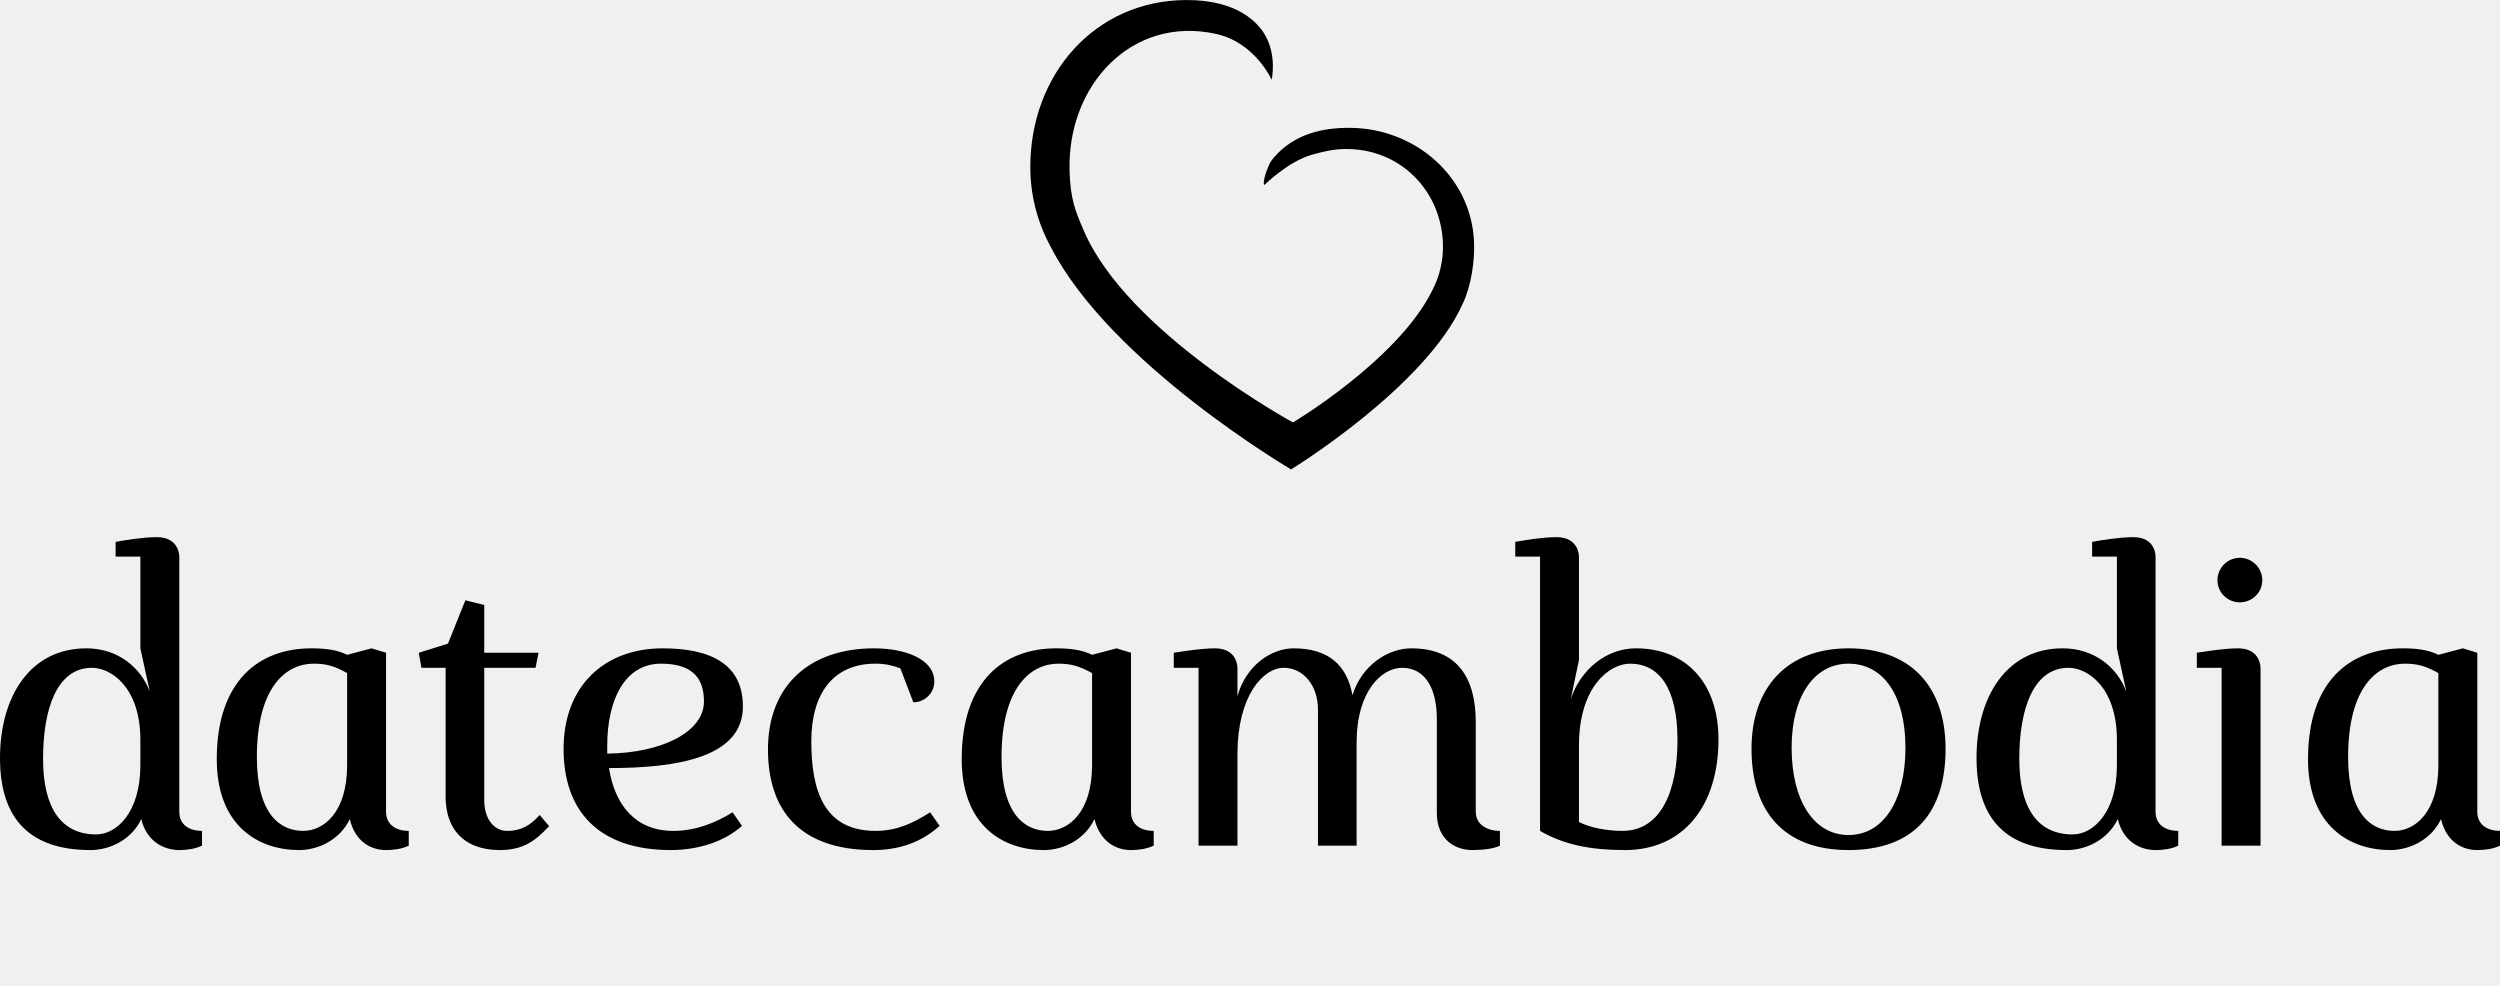
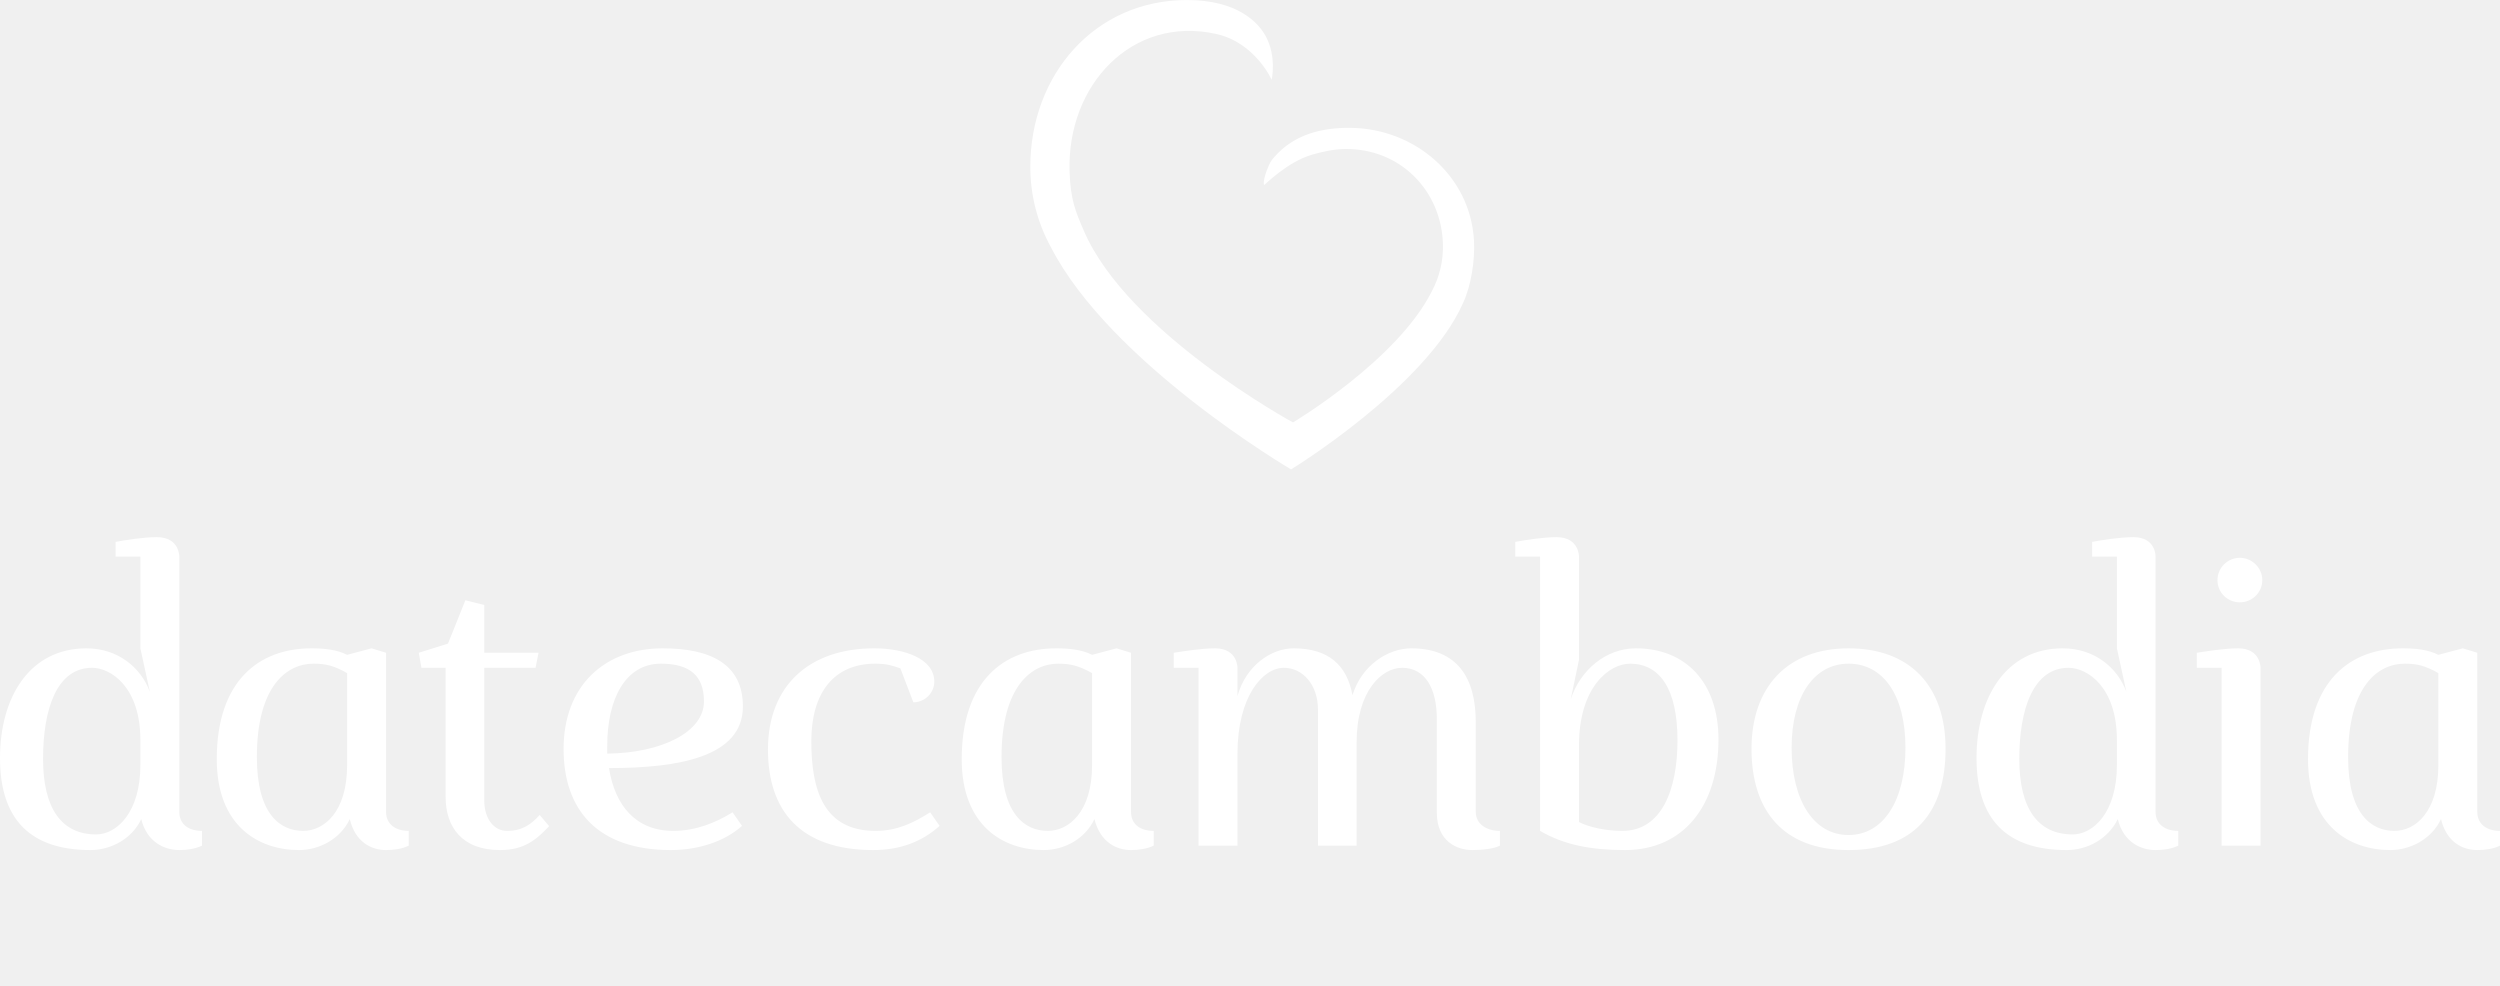
<svg xmlns="http://www.w3.org/2000/svg" data-v-423bf9ae="" viewBox="0 0 479.378 189" class="iconAboveSlogan">
-   <g data-v-423bf9ae="" id="1dec826e-c0c0-41d5-88e4-ad867ca306c8" fill="black" transform="matrix(5.655043,0,0,5.655043,-2.770966,102.7738)">
+   <g data-v-423bf9ae="" id="1dec826e-c0c0-41d5-88e4-ad867ca306c8" fill="#FFFFFF" transform="matrix(5.655043,0,0,5.655043,-2.770966,102.7738)">
    <path d="M6.57 0.70C6.57 0.70 6.58 0.04 5.81 0.04C5.35 0.04 4.73 0.14 4.41 0.20L4.41 0.70L5.25 0.70L5.25 3.81L5.57 5.28C5.26 4.45 4.48 3.81 3.42 3.81C1.50 3.81 0.49 5.46 0.49 7.53C0.49 9.62 1.53 10.65 3.56 10.65C4.24 10.65 4.96 10.28 5.28 9.60C5.47 10.39 6.08 10.65 6.57 10.65C6.83 10.65 7.11 10.61 7.34 10.50L7.34 10.00C6.90 10.00 6.57 9.79 6.57 9.35ZM3.75 10.12C2.58 10.12 1.95 9.24 1.95 7.56C1.95 5.88 2.41 4.47 3.61 4.47C4.24 4.47 5.25 5.11 5.25 6.92L5.25 7.77C5.25 9.37 4.45 10.12 3.75 10.12ZM10.63 10.65C11.31 10.65 12.03 10.28 12.35 9.60C12.54 10.39 13.09 10.65 13.58 10.65C13.85 10.65 14.13 10.61 14.35 10.50L14.35 10.00C13.92 10.00 13.58 9.79 13.58 9.35L13.58 3.96L13.09 3.81L12.26 4.03C11.91 3.85 11.47 3.81 11.05 3.81C9.28 3.81 7.84 4.90 7.84 7.57C7.84 9.83 9.25 10.65 10.63 10.65ZM12.26 7.77C12.26 9.37 11.47 10.00 10.77 10.00C10.00 10.00 9.20 9.45 9.20 7.50C9.20 5.08 10.22 4.33 11.12 4.33C11.54 4.33 11.82 4.40 12.26 4.65ZM16.91 2.34L16.27 2.18L15.68 3.65L14.69 3.96L14.78 4.47L15.60 4.47L15.60 8.85C15.60 9.87 16.16 10.65 17.44 10.65C18.24 10.65 18.65 10.33 19.11 9.84L18.79 9.46C18.49 9.79 18.19 10.00 17.68 10.00C17.26 10.00 16.91 9.62 16.91 8.96L16.91 4.47L18.65 4.47L18.75 3.96L16.91 3.96ZM25.68 5.78C25.68 4.34 24.58 3.81 22.96 3.81C21 3.81 19.60 5.07 19.60 7.22C19.60 9.30 20.76 10.65 23.24 10.65C24.15 10.65 25.05 10.37 25.65 9.83L25.33 9.37C24.75 9.73 24.07 10.00 23.32 10.00C22.05 10.00 21.34 9.14 21.14 7.87C23.51 7.87 25.68 7.49 25.68 5.78ZM21.08 7.11C21.08 5.52 21.70 4.33 22.90 4.33C23.87 4.33 24.36 4.73 24.36 5.61C24.36 6.65 22.92 7.36 21.08 7.38ZM31.46 5.64C31.85 5.64 32.17 5.32 32.17 4.94C32.17 4.16 31.16 3.81 30.13 3.81C27.94 3.81 26.53 5.07 26.53 7.24C26.53 9.31 27.62 10.65 30.10 10.65C31.01 10.65 31.75 10.37 32.35 9.83L32.03 9.37C31.46 9.73 30.91 10.00 30.18 10.00C28.43 10.00 28 8.64 28 6.96C28 5.31 28.77 4.33 30.17 4.33C30.56 4.33 30.77 4.40 31.02 4.49ZM35.88 10.65C36.57 10.65 37.28 10.28 37.60 9.60C37.80 10.39 38.35 10.65 38.84 10.65C39.10 10.65 39.38 10.61 39.61 10.50L39.61 10.00C39.17 10.00 38.84 9.79 38.84 9.35L38.84 3.96L38.35 3.81L37.52 4.03C37.17 3.85 36.72 3.81 36.30 3.81C34.54 3.81 33.10 4.90 33.10 7.57C33.10 9.83 34.51 10.65 35.88 10.65ZM37.52 7.77C37.52 9.37 36.72 10.00 36.02 10.00C35.25 10.00 34.45 9.45 34.45 7.50C34.45 5.08 35.48 4.33 36.37 4.33C36.79 4.33 37.07 4.40 37.52 4.65ZM44.35 3.81C43.61 3.81 42.74 4.38 42.45 5.43L42.45 4.47C42.45 4.47 42.46 3.81 41.69 3.81C41.23 3.81 40.61 3.91 40.29 3.96L40.29 4.47L41.13 4.47L41.13 10.50L42.45 10.50L42.45 7.39C42.45 5.42 43.32 4.47 44.02 4.47C44.67 4.47 45.18 5.05 45.18 5.89L45.18 10.50L46.49 10.50L46.49 7C46.49 5.25 47.35 4.47 48.03 4.47C48.82 4.47 49.21 5.18 49.21 6.20L49.21 9.38C49.21 10.36 49.90 10.65 50.41 10.65C50.79 10.65 51.16 10.60 51.35 10.50L51.35 10.00C50.92 10.00 50.53 9.79 50.53 9.35L50.53 6.31C50.53 4.83 49.92 3.81 48.34 3.81C47.56 3.81 46.66 4.38 46.35 5.40C46.16 4.37 45.53 3.81 44.35 3.81ZM54.03 7.10C54.03 5.12 55.06 4.33 55.76 4.33C56.76 4.33 57.37 5.17 57.37 6.93C57.37 8.61 56.83 10.00 55.50 10.00C54.95 10.00 54.38 9.88 54.03 9.70ZM52.71 10.00C53.52 10.47 54.42 10.65 55.59 10.65C57.58 10.65 58.76 9.14 58.76 6.90C58.76 4.96 57.64 3.81 55.96 3.81C54.94 3.81 54.07 4.55 53.75 5.54L54.03 4.20L54.03 0.70C54.03 0.70 54.04 0.04 53.27 0.04C52.81 0.04 52.19 0.14 51.87 0.20L51.87 0.70L52.71 0.70ZM63.17 3.81C61.10 3.81 59.88 5.12 59.88 7.22C59.88 9.32 60.96 10.65 63.17 10.65C65.39 10.65 66.46 9.38 66.46 7.22C66.46 5.07 65.24 3.81 63.17 3.81ZM63.17 4.33C64.34 4.33 65.10 5.39 65.10 7.18C65.10 8.96 64.36 10.14 63.17 10.14C61.98 10.14 61.24 8.95 61.24 7.18C61.24 5.42 62.01 4.33 63.17 4.33ZM73.58 0.70C73.58 0.70 73.60 0.04 72.83 0.04C72.37 0.04 71.75 0.14 71.43 0.20L71.43 0.70L72.27 0.70L72.27 3.81L72.59 5.28C72.28 4.45 71.50 3.81 70.43 3.81C68.52 3.81 67.51 5.46 67.51 7.53C67.51 9.62 68.54 10.65 70.57 10.65C71.26 10.65 71.97 10.28 72.30 9.60C72.49 10.39 73.09 10.65 73.58 10.65C73.85 10.65 74.13 10.61 74.35 10.50L74.35 10.00C73.92 10.00 73.58 9.79 73.58 9.35ZM70.77 10.12C69.59 10.12 68.96 9.24 68.96 7.56C68.96 5.88 69.43 4.47 70.63 4.47C71.26 4.47 72.27 5.11 72.27 6.92L72.27 7.77C72.27 9.37 71.47 10.12 70.77 10.12ZM76.44 0.74C76.02 0.74 75.68 1.08 75.68 1.50C75.68 1.92 76.02 2.25 76.44 2.25C76.85 2.25 77.20 1.92 77.20 1.50C77.20 1.08 76.85 0.74 76.44 0.74ZM77.14 4.47C77.14 4.47 77.15 3.81 76.38 3.81C75.92 3.81 75.31 3.91 74.98 3.96L74.98 4.47L75.82 4.47L75.82 10.50L77.14 10.50ZM81.54 10.65C82.22 10.65 82.94 10.28 83.26 9.60C83.45 10.39 84 10.65 84.49 10.65C84.76 10.65 85.04 10.61 85.26 10.50L85.26 10.00C84.83 10.00 84.49 9.79 84.49 9.35L84.49 3.96L84 3.81L83.17 4.03C82.82 3.85 82.38 3.81 81.96 3.81C80.19 3.81 78.75 4.90 78.75 7.57C78.75 9.83 80.16 10.65 81.54 10.65ZM83.17 7.77C83.17 9.37 82.38 10.00 81.68 10.00C80.91 10.00 80.11 9.45 80.11 7.50C80.11 5.08 81.13 4.33 82.03 4.33C82.45 4.33 82.73 4.40 83.17 4.65Z" />
  </g>
-   <g data-v-423bf9ae="" id="58ef832f-81d2-4c38-a23a-07ddf8e37a09" transform="matrix(1.001647,0,0,1.001647,194.4407,-0.000009882584)" stroke="none" fill="black">
+   <g data-v-423bf9ae="" id="58ef832f-81d2-4c38-a23a-07ddf8e37a09" transform="matrix(1.001647,0,0,1.001647,194.4407,-0.000009882584)" stroke="none" fill="#FFFFFF">
    <switch>
      <g>
        <path d="M88.049 45.984c-.709-12.29-11.282-21.363-23.593-21.51-5.518-.066-10.808 1.248-14.571 5.524-.438.477-.803.991-1.056 1.556-1.339 3.013-.967 3.877-.967 3.877a.17.17 0 00.019-.019c.015.124 4.375-4.442 9.23-5.817 2.003-.567 4.052-1.028 6.095-1.067 10.693-.208 18.653 7.974 18.905 18.285a18.056 18.056 0 01-2.151 8.992c-6.623 13.181-26.531 25.048-26.531 25.048l-.027-.033-.031.032s-31.627-17.198-39.999-36.66c-1.573-3.661-2.578-5.919-2.741-11.446-.481-16.536 12-29.824 28.081-26.245C46.188 8.166 49.32 15.28 49.32 15.28s1.003-4.414-1.134-8.348C46.726 4.244 42.708.006 33.096.006c-17.639 0-29.978 14.3-29.978 31.939a31.798 31.798 0 003.904 15.306c11.437 22.326 46.013 42.607 46.013 42.607s25.834-15.804 32.908-31.816c1.55-3.265 2.328-8.194 2.106-12.058z" />
      </g>
    </switch>
  </g>
-   <g data-v-423bf9ae="" id="c8aa4edc-705c-4e30-9446-0887688c400d" fill="black" transform="matrix(1.180075,0,0,1.180075,59.94874,197.8821)">
+   <g data-v-423bf9ae="" id="c8aa4edc-705c-4e30-9446-0887688c400d" fill="#FFFFFF" transform="matrix(1.180075,0,0,1.180075,59.94874,197.8821)">
    <path d="M7.28 9.34L7.28 9.34Q7.73 9.34 7.99 9.59Q8.25 9.84 8.25 10.29L8.25 10.29Q8.25 10.40 8.23 10.52Q8.22 10.64 8.18 10.72L8.18 10.72Q7.99 10.70 7.77 10.68Q7.55 10.65 7.24 10.65L7.24 10.65Q6.61 10.65 5.98 10.77Q5.35 10.88 4.77 10.95L4.77 10.95Q4.14 12.43 3.74 13.73Q3.33 15.04 3.11 16.31L3.11 16.31Q2.63 16.20 2.27 15.90Q1.90 15.61 1.58 15.08L1.58 15.08Q1.68 14.85 1.82 14.54Q1.96 14.22 2.16 13.74Q2.35 13.26 2.63 12.56Q2.90 11.87 3.28 10.91L3.28 10.91Q2.69 10.71 2.51 10.22L2.51 10.22Q2.58 10.15 2.90 10.06Q3.22 9.97 3.68 9.86L3.68 9.86Q3.89 9.31 4.05 8.88Q4.20 8.46 4.33 8.07Q4.45 7.69 4.56 7.32Q4.66 6.94 4.75 6.52L4.75 6.52L4.68 6.52Q4.14 6.52 3.81 6.27Q3.49 6.02 3.49 5.61L3.49 5.61Q3.49 5.50 3.52 5.35Q3.56 5.19 3.61 5.08L3.61 5.08Q3.88 5.12 4.14 5.14Q4.40 5.15 4.82 5.15L4.82 5.15Q5.70 5.15 6.47 5.10Q7.24 5.05 7.86 5.00Q8.48 4.94 8.93 4.89Q9.38 4.84 9.62 4.84L9.62 4.84Q9.94 4.84 10.19 5.18Q10.44 5.52 10.58 6.13L10.58 6.13Q10.14 6.09 9.86 6.08Q9.59 6.06 9.38 6.06L9.38 6.06Q8.67 6.06 8.07 6.13Q7.48 6.19 6.94 6.27L6.94 6.27Q6.86 6.40 6.75 6.59Q6.65 6.79 6.48 7.15Q6.31 7.50 6.05 8.08Q5.80 8.65 5.40 9.53L5.40 9.53Q5.95 9.45 6.45 9.39Q6.94 9.34 7.28 9.34ZM16.55 14.38L16.55 14.38Q16.55 13.87 16.71 13.07Q16.87 12.26 17.13 11.33Q17.39 10.40 17.72 9.43Q18.06 8.46 18.41 7.60Q18.76 6.75 19.10 6.10Q19.43 5.46 19.70 5.18L19.70 5.18Q19.84 5.19 20.07 5.29Q20.30 5.38 20.54 5.50Q20.78 5.63 20.97 5.78Q21.17 5.92 21.22 6.05L21.22 6.05Q20.82 6.41 20.42 7.15Q20.02 7.88 19.65 8.82Q19.28 9.76 18.96 10.80Q18.63 11.84 18.40 12.82Q18.16 13.80 18.02 14.64Q17.89 15.48 17.89 16.00L17.89 16.00Q17.89 16.24 17.93 16.30L17.93 16.30Q17.63 16.28 17.49 16.19Q17.35 16.10 17.27 16.00Q17.19 15.89 17.13 15.79Q17.07 15.68 16.94 15.62L16.94 15.62Q16.84 15.58 16.77 15.43Q16.70 15.27 16.65 15.09Q16.60 14.90 16.58 14.70Q16.55 14.50 16.55 14.38ZM28.78 16.24L28.78 16.24Q27.99 16.00 27.71 15.79Q27.43 15.57 27.43 15.19L27.43 15.19Q27.43 14.77 27.62 14.01Q27.82 13.24 28.13 12.31Q28.45 11.37 28.85 10.35Q29.26 9.32 29.68 8.39Q30.10 7.45 30.50 6.67Q30.90 5.89 31.21 5.46L31.21 5.46L31.11 4.87Q31.30 4.87 31.65 4.97Q32.00 5.07 32.36 5.21Q32.72 5.35 32.99 5.49Q33.26 5.64 33.29 5.74L33.29 5.74Q33.22 6.08 33.18 6.76Q33.14 7.43 33.14 8.20L33.14 8.20Q33.14 9.73 33.26 11.19Q33.38 12.66 33.81 14.17L33.81 14.17Q34.03 13.05 34.29 11.94Q34.55 10.82 34.83 9.81Q35.11 8.79 35.39 7.92Q35.67 7.06 35.93 6.40Q36.19 5.75 36.41 5.38Q36.64 5.01 36.82 4.98L36.82 4.98Q36.97 5.01 37.16 5.10Q37.34 5.19 37.51 5.32Q37.67 5.45 37.81 5.60Q37.95 5.75 38.04 5.91L38.04 5.91Q37.59 6.09 37.15 6.76Q36.71 7.43 36.31 8.39Q35.91 9.35 35.57 10.47Q35.22 11.59 34.97 12.68Q34.71 13.76 34.56 14.69Q34.41 15.61 34.40 16.17L34.40 16.17Q34.40 16.20 34.41 16.21L34.41 16.21Q34.37 16.23 34.32 16.23Q34.27 16.23 34.23 16.23L34.23 16.23Q33.59 16.23 33.09 16.07Q32.59 15.90 32.44 15.61L32.44 15.61Q32.14 14.43 31.95 13.34Q31.75 12.25 31.62 11.16Q31.49 10.07 31.41 8.95Q31.33 7.84 31.29 6.62L31.29 6.62Q31.02 7.04 30.73 7.72Q30.44 8.40 30.16 9.21Q29.88 10.02 29.62 10.92Q29.36 11.82 29.16 12.67Q28.97 13.52 28.85 14.29Q28.74 15.05 28.74 15.61L28.74 15.61Q28.74 15.90 28.75 16.03Q28.76 16.16 28.78 16.24ZM45.04 14.45L45.04 14.45Q45.25 13.99 45.54 13.26Q45.84 12.53 46.16 11.68Q46.48 10.84 46.82 9.95Q47.15 9.06 47.45 8.26Q47.74 7.46 47.96 6.83Q48.17 6.20 48.27 5.87L48.27 5.87Q47.39 6.23 46.76 6.97Q46.13 7.71 45.81 8.83L45.81 8.83Q45.49 8.72 45.22 8.43Q44.95 8.15 44.87 7.71L44.87 7.71Q45.01 7.07 45.40 6.54Q45.78 6.01 46.37 5.63Q46.96 5.25 47.73 5.05Q48.50 4.84 49.38 4.84L49.38 4.84Q50.50 4.84 51.44 5.17Q52.37 5.50 53.05 6.09Q53.72 6.68 54.10 7.50Q54.47 8.33 54.47 9.34L54.47 9.34Q54.47 10.71 53.97 11.96Q53.47 13.20 52.61 14.15Q51.74 15.11 50.61 15.67Q49.48 16.24 48.23 16.24L48.23 16.24Q47.08 16.24 46.26 15.79Q45.44 15.33 45.04 14.45ZM49.98 5.54L49.98 5.54Q49.28 5.54 48.65 5.74L48.65 5.74Q49.27 5.96 49.67 6.21Q50.08 6.45 50.23 6.59L50.23 6.59Q50.12 6.75 49.90 7.14Q49.69 7.53 49.40 8.09Q49.11 8.65 48.79 9.32Q48.47 9.98 48.16 10.68L48.16 10.68Q47.36 12.46 47.01 13.48Q46.65 14.50 46.65 14.90L46.65 14.90Q46.84 14.97 47.12 14.99Q47.40 15.02 47.73 15.02L47.73 15.02Q48.86 15.02 49.88 14.50Q50.89 13.97 51.65 13.09Q52.42 12.21 52.86 11.04Q53.30 9.87 53.30 8.58L53.30 8.58Q53.30 7.14 52.40 6.34Q51.51 5.54 49.98 5.54ZM77.53 14.38L77.53 14.38Q77.88 14.98 77.88 15.54L77.88 15.54Q77.88 15.67 77.86 15.77Q77.84 15.88 77.81 15.99L77.81 15.99Q77.57 15.96 77.31 15.95Q77.06 15.93 76.78 15.93L76.78 15.93Q76.44 15.93 76.10 15.95Q75.75 15.97 75.33 16.02Q74.91 16.06 74.40 16.13Q73.88 16.20 73.19 16.31L73.19 16.31Q72.87 16.20 72.55 15.87Q72.23 15.54 71.95 15.08L71.95 15.08Q72.09 14.77 72.30 14.31Q72.51 13.86 72.79 13.21Q73.07 12.56 73.41 11.68Q73.75 10.81 74.14 9.66L74.14 9.66Q74.40 8.90 74.58 8.33Q74.76 7.76 74.91 7.22Q75.05 6.68 75.19 6.09Q75.33 5.50 75.50 4.73L75.50 4.73Q76.06 4.84 76.47 5.14Q76.89 5.45 77.27 6.01L77.27 6.01Q77.15 6.19 76.97 6.59Q76.79 7 76.55 7.58Q76.30 8.16 76.01 8.90Q75.71 9.63 75.39 10.47L75.39 10.47Q75.08 11.30 74.79 12.03Q74.49 12.75 74.26 13.34Q74.03 13.93 73.89 14.35Q73.75 14.77 73.75 14.98L73.75 14.98Q73.98 14.97 74.16 14.95Q74.34 14.94 74.54 14.90Q74.73 14.87 74.96 14.82Q75.19 14.77 75.52 14.69L75.52 14.69Q75.80 14.62 76.03 14.57Q76.27 14.52 76.50 14.48Q76.73 14.45 76.98 14.43Q77.22 14.41 77.53 14.38ZM92.33 4.98L92.33 4.98Q92.60 5.10 92.88 5.27Q93.16 5.45 93.39 5.63Q93.63 5.81 93.79 5.98Q93.95 6.16 93.97 6.27L93.97 6.27Q93.73 6.22 93.49 6.20Q93.25 6.17 93.06 6.17L93.06 6.17Q92.43 6.17 91.81 6.48Q91.18 6.79 90.62 7.32Q90.06 7.85 89.59 8.57Q89.11 9.28 88.77 10.09Q88.42 10.91 88.23 11.77Q88.03 12.64 88.03 13.48L88.03 13.48Q88.03 14.57 88.40 15.11Q88.76 15.64 89.46 15.64L89.46 15.64Q89.80 15.64 90.19 15.51Q90.58 15.37 90.99 15.13Q91.39 14.90 91.78 14.56Q92.18 14.22 92.51 13.82L92.51 13.82Q93.00 13.23 93.39 12.48Q93.79 11.73 94.06 10.89Q94.33 10.05 94.48 9.16Q94.63 8.27 94.63 7.42L94.63 7.42Q94.63 7.08 94.61 6.85Q94.60 6.62 94.58 6.46Q94.56 6.30 94.54 6.20Q94.53 6.10 94.51 6.03L94.51 6.03Q94.68 6.12 94.89 6.24Q95.09 6.36 95.26 6.59Q95.44 6.82 95.56 7.20Q95.68 7.57 95.68 8.18L95.68 8.18Q95.68 9.16 95.45 10.10Q95.21 11.05 94.80 11.90Q94.39 12.75 93.83 13.50Q93.27 14.24 92.62 14.80L92.62 14.80Q91.78 15.54 90.83 15.95Q89.88 16.35 89.00 16.35L89.00 16.35Q87.71 16.35 87.03 15.53Q86.35 14.71 86.35 13.12L86.35 13.12Q86.35 12.26 86.54 11.31Q86.73 10.36 87.07 9.44Q87.42 8.51 87.89 7.68Q88.37 6.85 88.94 6.21Q89.50 5.57 90.15 5.19Q90.80 4.82 91.49 4.82L91.49 4.82Q91.71 4.82 91.91 4.85Q92.11 4.89 92.33 4.98ZM107.24 16.07L107.24 16.07Q106.92 16.24 106.55 16.24L106.55 16.24Q106.11 16.18 105.69 16.02Q105.28 15.85 105.08 15.61L105.08 15.61Q104.97 14.92 104.90 14.35Q104.83 13.78 104.79 13.27Q104.75 12.75 104.73 12.29Q104.72 11.82 104.72 11.34L104.72 11.34Q104.72 10.71 104.73 10.01Q104.75 9.31 104.77 8.52Q104.79 7.73 104.80 6.82Q104.82 5.92 104.82 4.86L104.82 4.86Q105.00 4.86 105.36 4.96Q105.73 5.07 106.09 5.21Q106.44 5.35 106.72 5.49Q107.00 5.64 107.03 5.74L107.03 5.74Q106.89 6.13 106.79 6.76Q106.68 7.39 106.62 8.16Q106.55 8.93 106.53 9.79Q106.50 10.64 106.50 11.48L106.50 11.48Q106.50 12.11 106.51 12.61Q106.53 13.10 106.55 13.50Q106.57 13.90 106.61 14.25Q106.65 14.59 106.71 14.92L106.71 14.92Q107.10 13.73 107.57 12.54Q108.04 11.35 108.54 10.25Q109.03 9.16 109.52 8.20Q110.01 7.25 110.45 6.54Q110.89 5.84 111.24 5.43Q111.59 5.01 111.82 4.98L111.82 4.98Q111.97 5.01 112.15 5.10Q112.32 5.19 112.48 5.32Q112.63 5.45 112.76 5.60Q112.88 5.75 112.95 5.91L112.95 5.91Q112.43 6.09 111.84 6.76Q111.24 7.43 110.64 8.38Q110.04 9.32 109.47 10.44Q108.91 11.55 108.45 12.61Q108.00 13.68 107.67 14.60Q107.35 15.53 107.24 16.07ZM124.21 9.21L124.21 9.21Q124.67 9.21 124.93 9.46Q125.19 9.72 125.19 10.16L125.19 10.16Q125.19 10.28 125.17 10.39Q125.15 10.51 125.12 10.60L125.12 10.60Q124.94 10.57 124.71 10.55Q124.49 10.53 124.18 10.53L124.18 10.53Q123.58 10.53 122.96 10.63Q122.35 10.74 121.79 10.81L121.79 10.81Q121.46 11.55 121.20 12.24Q120.93 12.94 120.74 13.51Q120.55 14.08 120.45 14.50Q120.34 14.92 120.33 15.13L120.33 15.13Q121.46 14.90 122.62 14.73Q123.77 14.56 125.05 14.48L125.05 14.48Q125.20 14.71 125.31 14.99Q125.41 15.27 125.41 15.60L125.41 15.60Q125.41 15.68 125.41 15.78Q125.41 15.88 125.38 15.97L125.38 15.97Q124.99 15.96 124.56 15.95Q124.12 15.95 123.42 15.95L123.42 15.95Q122.96 15.95 122.55 15.97Q122.14 15.99 121.72 16.03Q121.30 16.07 120.83 16.14Q120.36 16.21 119.77 16.31L119.77 16.31Q119.13 16.06 118.52 15.08L118.52 15.08Q118.76 14.57 119.19 13.54Q119.62 12.52 120.27 10.79L120.27 10.79Q119.64 10.60 119.45 10.09L119.45 10.09Q119.52 10.02 119.85 9.92Q120.19 9.81 120.68 9.70L120.68 9.70Q120.89 9.16 121.04 8.75Q121.18 8.34 121.30 7.99Q121.41 7.63 121.50 7.29Q121.59 6.94 121.67 6.54L121.67 6.54Q121.18 6.51 120.90 6.27Q120.62 6.02 120.62 5.63L120.62 5.63Q120.62 5.52 120.66 5.36Q120.69 5.21 120.74 5.10L120.74 5.10Q121.02 5.14 121.28 5.15Q121.53 5.17 121.95 5.17L121.95 5.17Q122.84 5.17 123.61 5.12Q124.38 5.07 125.00 5.01Q125.62 4.96 126.07 4.91Q126.52 4.86 126.76 4.86L126.76 4.86Q127.08 4.86 127.33 5.19Q127.58 5.53 127.71 6.15L127.71 6.15Q127.27 6.10 127.00 6.09Q126.73 6.08 126.52 6.08L126.52 6.08Q125.75 6.08 125.11 6.15Q124.47 6.23 123.89 6.31L123.89 6.31Q123.80 6.44 123.70 6.64Q123.59 6.83 123.42 7.18Q123.26 7.53 123.01 8.06Q122.77 8.60 122.42 9.39L122.42 9.39Q122.95 9.31 123.42 9.26Q123.89 9.21 124.21 9.21ZM144.70 14.38L144.70 14.38Q144.70 13.87 144.87 13.07Q145.03 12.26 145.28 11.33Q145.54 10.40 145.88 9.43Q146.22 8.46 146.57 7.60Q146.92 6.75 147.25 6.10Q147.59 5.46 147.85 5.18L147.85 5.18Q147.99 5.19 148.22 5.29Q148.46 5.38 148.69 5.50Q148.93 5.63 149.13 5.78Q149.32 5.92 149.38 6.05L149.38 6.05Q148.97 6.41 148.58 7.15Q148.18 7.88 147.81 8.82Q147.43 9.76 147.11 10.80Q146.79 11.84 146.55 12.82Q146.31 13.80 146.18 14.64Q146.05 15.48 146.05 16.00L146.05 16.00Q146.05 16.24 146.09 16.30L146.09 16.30Q145.78 16.28 145.64 16.19Q145.50 16.10 145.43 16.00Q145.35 15.89 145.28 15.79Q145.22 15.68 145.10 15.62L145.10 15.62Q145.00 15.58 144.93 15.43Q144.86 15.27 144.81 15.09Q144.76 14.90 144.73 14.70Q144.70 14.50 144.70 14.38ZM156.94 16.24L156.94 16.24Q156.14 16.00 155.86 15.79Q155.58 15.57 155.58 15.19L155.58 15.19Q155.58 14.77 155.78 14.01Q155.97 13.24 156.29 12.31Q156.60 11.37 157.01 10.35Q157.42 9.32 157.84 8.39Q158.26 7.45 158.66 6.67Q159.05 5.89 159.36 5.46L159.36 5.46L159.26 4.87Q159.46 4.87 159.81 4.97Q160.16 5.07 160.52 5.21Q160.87 5.35 161.15 5.49Q161.42 5.64 161.45 5.74L161.45 5.74Q161.38 6.08 161.34 6.76Q161.29 7.43 161.29 8.20L161.29 8.20Q161.29 9.73 161.41 11.19Q161.53 12.66 161.97 14.17L161.97 14.17Q162.19 13.05 162.45 11.94Q162.71 10.82 162.99 9.81Q163.27 8.79 163.55 7.92Q163.83 7.06 164.09 6.40Q164.35 5.75 164.57 5.38Q164.79 5.01 164.98 4.98L164.98 4.98Q165.13 5.01 165.31 5.10Q165.49 5.19 165.66 5.32Q165.83 5.45 165.97 5.60Q166.11 5.75 166.19 5.91L166.19 5.91Q165.75 6.09 165.31 6.76Q164.86 7.43 164.47 8.39Q164.07 9.35 163.72 10.47Q163.38 11.59 163.12 12.68Q162.86 13.76 162.72 14.69Q162.57 15.61 162.55 16.17L162.55 16.17Q162.55 16.20 162.57 16.21L162.57 16.21Q162.53 16.23 162.48 16.23Q162.43 16.23 162.39 16.23L162.39 16.23Q161.74 16.23 161.25 16.07Q160.75 15.90 160.59 15.61L160.59 15.61Q160.30 14.43 160.10 13.34Q159.91 12.25 159.78 11.16Q159.64 10.07 159.56 8.95Q159.49 7.84 159.45 6.62L159.45 6.62Q159.18 7.04 158.89 7.72Q158.59 8.40 158.31 9.21Q158.03 10.02 157.77 10.92Q157.51 11.82 157.32 12.67Q157.12 13.52 157.01 14.29Q156.90 15.05 156.90 15.61L156.90 15.61Q156.90 15.90 156.91 16.03Q156.91 16.16 156.94 16.24ZM183.16 12.43L183.16 12.43Q183.16 11.45 183.39 10.51Q183.62 9.56 184.04 8.71Q184.46 7.87 185.05 7.16Q185.63 6.45 186.32 5.94Q187.01 5.42 187.80 5.13Q188.58 4.84 189.41 4.84L189.41 4.84Q190.37 4.84 190.91 5.25Q191.45 5.66 191.45 6.38L191.45 6.38Q191.45 6.66 191.37 6.96Q191.30 7.25 191.15 7.54Q191.00 7.83 190.81 8.09Q190.61 8.36 190.37 8.55L190.37 8.55Q190.01 8.50 189.74 8.22Q189.48 7.95 189.41 7.59L189.41 7.59Q189.90 7.18 190.18 6.74Q190.47 6.30 190.47 5.94L190.47 5.94Q190.47 5.32 189.70 5.32L189.70 5.32Q189.38 5.32 189.03 5.45Q188.69 5.59 188.34 5.82Q187.99 6.06 187.66 6.40Q187.33 6.73 187.05 7.14L187.05 7.14Q185.11 9.94 185.11 12.87L185.11 12.87Q185.11 13.90 185.43 14.53Q185.75 15.16 186.28 15.27L186.28 15.27Q186.89 15.13 187.81 14.50Q188.73 13.87 189.83 12.87L189.83 12.87Q189.97 13.01 189.99 13.16L189.99 13.16Q189.59 13.69 189.15 14.18Q188.72 14.67 188.29 15.08Q187.87 15.48 187.45 15.79Q187.04 16.10 186.69 16.27L186.69 16.27Q184.95 16.24 184.06 15.27Q183.16 14.31 183.16 12.43ZM198.60 16.24L198.60 16.24Q197.93 16.04 197.67 15.85Q197.41 15.65 197.41 15.36L197.41 15.36Q197.41 15.13 197.54 14.73Q197.67 14.32 197.91 13.77Q198.16 13.22 198.50 12.54Q198.84 11.87 199.28 11.10L199.28 11.10Q198.91 11.09 198.63 11.08Q198.34 11.07 198.16 11.07L198.16 11.07Q198.24 10.86 198.63 10.71Q199.02 10.56 199.67 10.44L199.67 10.44Q200.21 9.53 200.84 8.71Q201.46 7.88 202.09 7.19Q202.72 6.50 203.35 5.97Q203.98 5.45 204.55 5.14L204.55 5.14Q204.57 5.04 204.57 4.97Q204.58 4.90 204.58 4.87L204.58 4.87Q204.78 4.87 205.11 4.97Q205.44 5.07 205.75 5.21Q206.07 5.35 206.31 5.49Q206.56 5.64 206.58 5.74L206.58 5.74Q206.12 6.55 205.67 8.17Q205.23 9.79 204.93 12.04L204.93 12.04Q204.86 12.60 204.81 13.31Q204.76 14.03 204.76 14.91L204.76 14.91Q204.76 15.22 204.76 15.54Q204.76 15.86 204.79 16.21L204.79 16.21Q204.76 16.23 204.74 16.23Q204.71 16.23 204.62 16.23L204.62 16.23Q204.43 16.23 204.17 16.16Q203.91 16.10 203.66 16.01Q203.42 15.92 203.25 15.81Q203.07 15.69 203.03 15.61L203.03 15.61Q203.01 15.43 203.01 15.25Q203.01 15.08 203.01 14.88L203.01 14.88Q203.01 14.01 203.08 13.12Q203.14 12.22 203.29 11.27L203.29 11.27Q203.10 11.26 202.78 11.23Q202.45 11.21 202.06 11.20Q201.66 11.19 201.20 11.16Q200.75 11.14 200.31 11.13L200.31 11.13Q199.98 11.76 199.68 12.38Q199.39 13.01 199.18 13.64L199.18 13.64Q198.94 14.31 198.79 14.98Q198.65 15.65 198.60 16.24ZM204.01 7.83L204.01 7.83Q204.06 7.63 204.14 7.29Q204.22 6.94 204.29 6.57L204.29 6.57Q203.94 6.69 203.51 7.03Q203.08 7.36 202.63 7.86Q202.17 8.36 201.71 8.98Q201.24 9.60 200.80 10.30L200.80 10.30Q201.98 10.21 203.48 10.18L203.48 10.18Q203.59 9.59 203.72 9.01Q203.85 8.43 204.01 7.83ZM219.74 16.21L219.74 16.21Q219.72 16.23 219.69 16.23Q219.66 16.23 219.58 16.23L219.58 16.23Q219.38 16.23 219.12 16.16Q218.86 16.10 218.62 16.01Q218.37 15.92 218.20 15.81Q218.02 15.69 217.98 15.61L217.98 15.61Q217.97 15.41 217.97 15.20Q217.97 14.99 217.97 14.80L217.97 14.80Q217.97 13.23 218.20 11.52Q218.43 9.81 218.96 7.83L218.96 7.83Q219.02 7.63 219.08 7.33Q219.14 7.03 219.21 6.68L219.21 6.68Q218.88 6.94 218.41 7.53Q217.95 8.11 217.44 8.90Q216.93 9.69 216.42 10.63Q215.91 11.58 215.49 12.55Q215.07 13.52 214.77 14.48Q214.47 15.43 214.40 16.24L214.40 16.24Q213.72 16.04 213.47 15.85Q213.21 15.65 213.21 15.37L213.21 15.37Q213.21 15.12 213.36 14.66Q213.51 14.20 213.79 13.57Q214.07 12.94 214.48 12.16Q214.89 11.38 215.38 10.49L215.38 10.49Q215.94 9.46 216.47 8.57Q217.01 7.67 217.53 6.94Q218.05 6.22 218.55 5.68Q219.04 5.15 219.53 4.87L219.53 4.87Q219.73 4.87 220.06 4.97Q220.39 5.07 220.70 5.21Q221.02 5.35 221.26 5.49Q221.51 5.64 221.54 5.74L221.54 5.74Q221.34 6.13 221.07 6.92Q220.81 7.70 220.53 8.69Q220.26 9.69 220.02 10.80Q219.77 11.91 219.63 12.94L219.63 12.94Q219.95 12.17 220.38 11.33Q220.81 10.50 221.28 9.68Q221.76 8.86 222.26 8.09Q222.75 7.32 223.23 6.69Q223.71 6.05 224.12 5.57Q224.53 5.10 224.85 4.87L224.85 4.87Q225.05 4.87 225.38 4.97Q225.71 5.07 226.02 5.21Q226.34 5.35 226.58 5.49Q226.83 5.64 226.86 5.74L226.86 5.74Q226.41 6.54 226.07 7.69Q225.74 8.83 225.50 10.09Q225.27 11.35 225.16 12.59Q225.04 13.83 225.04 14.81L225.04 14.81Q225.04 15.13 225.04 15.48Q225.04 15.83 225.06 16.21L225.06 16.21Q224.87 16.21 224.59 16.16Q224.32 16.11 224.06 16.03Q223.80 15.95 223.59 15.84Q223.38 15.74 223.30 15.61L223.30 15.61Q223.29 15.41 223.29 15.20Q223.29 14.99 223.29 14.80L223.29 14.80Q223.29 13.23 223.52 11.52Q223.75 9.81 224.28 7.83L224.28 7.83Q224.34 7.63 224.41 7.29Q224.48 6.96 224.55 6.59L224.55 6.59Q224.15 6.79 223.66 7.34Q223.16 7.90 222.65 8.69Q222.14 9.48 221.64 10.44Q221.14 11.41 220.75 12.41Q220.35 13.41 220.07 14.40Q219.80 15.39 219.74 16.21ZM243.80 7.46L243.80 7.46Q243.80 8.33 243.32 9.01Q242.84 9.69 242.02 10.14L242.02 10.14Q242.55 10.50 242.86 11.03Q243.18 11.55 243.18 12.18L243.18 12.18Q243.18 12.94 242.72 13.67Q242.27 14.41 241.51 14.97Q240.76 15.54 239.79 15.89Q238.83 16.24 237.82 16.24L237.82 16.24Q236.73 16.24 235.91 15.83Q235.09 15.41 234.63 14.66L234.63 14.66Q234.77 14.24 235.00 13.62Q235.23 12.99 235.51 12.30Q235.79 11.61 236.07 10.92Q236.36 10.23 236.61 9.69L236.61 9.69Q237.15 8.50 237.57 7.71Q237.99 6.93 238.34 6.47L238.34 6.47Q237.57 6.71 236.94 7.01Q236.31 7.31 236.01 7.59L236.01 7.59Q235.89 7.50 235.75 7.34Q235.62 7.17 235.50 6.96Q235.38 6.76 235.30 6.55Q235.23 6.34 235.21 6.17L235.21 6.17Q235.58 5.92 236.16 5.69Q236.74 5.46 237.43 5.29Q238.11 5.12 238.83 5.03Q239.55 4.93 240.21 4.93L240.21 4.93Q241.89 4.93 242.84 5.60Q243.80 6.27 243.80 7.46ZM238.46 10.81L238.46 10.81Q238.20 10.68 237.97 10.43L237.97 10.43Q237.65 11.14 237.36 11.83Q237.08 12.52 236.85 13.10Q236.63 13.69 236.49 14.13Q236.35 14.56 236.33 14.76L236.33 14.76Q236.53 14.87 236.80 14.92Q237.08 14.98 237.48 14.98L237.48 14.98Q238.43 14.98 239.30 14.71Q240.17 14.45 240.83 13.99Q241.49 13.54 241.88 12.95Q242.27 12.36 242.27 11.72L242.27 11.72Q242.27 10.79 241.47 10.39L241.47 10.39Q240.38 10.84 239.01 10.84L239.01 10.84Q238.81 10.84 238.71 10.84Q238.60 10.84 238.46 10.81ZM241.18 5.95L241.18 5.95Q240.88 5.95 240.55 5.98Q240.23 6.02 239.86 6.09L239.86 6.09Q239.92 6.15 239.95 6.21Q239.99 6.27 240.02 6.34L240.02 6.34Q239.89 6.51 239.71 6.83Q239.53 7.15 239.30 7.58Q239.08 8.01 238.83 8.53Q238.59 9.04 238.34 9.59L238.34 9.59Q238.57 9.53 238.92 9.50Q239.26 9.46 239.60 9.46L239.60 9.46Q239.78 9.46 239.95 9.48Q240.13 9.49 240.30 9.52L240.30 9.52Q240.97 9.41 241.51 9.19Q242.05 8.97 242.44 8.69Q242.83 8.40 243.04 8.05Q243.25 7.70 243.25 7.31L243.25 7.31Q243.25 6.64 242.72 6.29Q242.19 5.95 241.18 5.95ZM257.67 4.98L257.67 4.98Q257.94 5.10 258.22 5.27Q258.50 5.45 258.73 5.63Q258.97 5.81 259.13 5.98Q259.29 6.16 259.31 6.27L259.31 6.27Q259.07 6.22 258.83 6.20Q258.59 6.17 258.40 6.17L258.40 6.17Q257.77 6.17 257.14 6.48Q256.52 6.79 255.96 7.32Q255.40 7.85 254.93 8.57Q254.45 9.28 254.11 10.09Q253.76 10.91 253.57 11.77Q253.37 12.64 253.37 13.48L253.37 13.48Q253.37 14.57 253.74 15.11Q254.10 15.64 254.80 15.64L254.80 15.64Q255.14 15.64 255.53 15.51Q255.92 15.37 256.33 15.13Q256.73 14.90 257.12 14.56Q257.52 14.22 257.85 13.82L257.85 13.82Q258.34 13.23 258.73 12.48Q259.13 11.73 259.40 10.89Q259.67 10.05 259.82 9.16Q259.97 8.27 259.97 7.42L259.97 7.42Q259.97 7.08 259.95 6.85Q259.94 6.62 259.92 6.46Q259.90 6.30 259.88 6.20Q259.87 6.10 259.85 6.03L259.85 6.03Q260.02 6.12 260.22 6.24Q260.43 6.36 260.60 6.59Q260.78 6.82 260.90 7.20Q261.02 7.57 261.02 8.18L261.02 8.18Q261.02 9.16 260.78 10.10Q260.55 11.05 260.14 11.90Q259.73 12.75 259.17 13.50Q258.61 14.24 257.96 14.80L257.96 14.80Q257.12 15.54 256.17 15.95Q255.22 16.35 254.34 16.35L254.34 16.35Q253.05 16.35 252.37 15.53Q251.69 14.71 251.69 13.12L251.69 13.12Q251.69 12.26 251.88 11.31Q252.07 10.36 252.41 9.44Q252.76 8.51 253.23 7.68Q253.71 6.85 254.28 6.21Q254.84 5.57 255.49 5.19Q256.14 4.82 256.83 4.82L256.83 4.82Q257.05 4.82 257.25 4.85Q257.45 4.89 257.67 4.98ZM269.28 14.45L269.28 14.45Q269.49 13.99 269.78 13.26Q270.07 12.53 270.40 11.68Q270.72 10.84 271.05 9.95Q271.39 9.06 271.68 8.26Q271.98 7.46 272.19 6.83Q272.41 6.20 272.51 5.87L272.51 5.87Q271.63 6.23 271.00 6.97Q270.37 7.71 270.05 8.83L270.05 8.83Q269.72 8.72 269.46 8.43Q269.19 8.15 269.11 7.71L269.11 7.71Q269.25 7.07 269.63 6.54Q270.02 6.01 270.61 5.63Q271.19 5.25 271.96 5.05Q272.73 4.84 273.62 4.84L273.62 4.84Q274.74 4.84 275.67 5.17Q276.61 5.50 277.28 6.09Q277.96 6.68 278.33 7.50Q278.71 8.33 278.71 9.34L278.71 9.34Q278.71 10.71 278.21 11.96Q277.70 13.20 276.84 14.15Q275.98 15.11 274.85 15.67Q273.71 16.24 272.47 16.24L272.47 16.24Q271.32 16.24 270.50 15.79Q269.68 15.33 269.28 14.45ZM274.22 5.54L274.22 5.54Q273.52 5.54 272.89 5.74L272.89 5.74Q273.50 5.96 273.91 6.21Q274.32 6.45 274.47 6.59L274.47 6.59Q274.36 6.75 274.14 7.14Q273.92 7.53 273.64 8.09Q273.35 8.65 273.03 9.32Q272.71 9.98 272.40 10.68L272.40 10.68Q271.60 12.46 271.24 13.48Q270.89 14.50 270.89 14.90L270.89 14.90Q271.08 14.97 271.36 14.99Q271.64 15.02 271.96 15.02L271.96 15.02Q273.10 15.02 274.11 14.50Q275.13 13.97 275.89 13.09Q276.65 12.21 277.09 11.04Q277.54 9.87 277.54 8.58L277.54 8.58Q277.54 7.14 276.64 6.34Q275.74 5.54 274.22 5.54ZM286.65 14.38L286.65 14.38Q286.65 13.87 286.81 13.07Q286.97 12.26 287.23 11.33Q287.49 10.40 287.83 9.43Q288.16 8.46 288.51 7.60Q288.86 6.75 289.20 6.10Q289.53 5.46 289.80 5.18L289.80 5.18Q289.94 5.19 290.17 5.29Q290.40 5.38 290.64 5.50Q290.88 5.63 291.07 5.78Q291.27 5.92 291.33 6.05L291.33 6.05Q290.92 6.41 290.52 7.15Q290.12 7.88 289.75 8.82Q289.38 9.76 289.06 10.80Q288.74 11.84 288.50 12.82Q288.26 13.80 288.13 14.64Q287.99 15.48 287.99 16.00L287.99 16.00Q287.99 16.24 288.04 16.30L288.04 16.30Q287.73 16.28 287.59 16.19Q287.45 16.10 287.37 16.00Q287.29 15.89 287.23 15.79Q287.17 15.68 287.04 15.62L287.04 15.62Q286.94 15.58 286.87 15.43Q286.80 15.27 286.75 15.09Q286.71 14.90 286.68 14.70Q286.65 14.50 286.65 14.38ZM298.27 16.24L298.27 16.24Q297.60 16.04 297.34 15.85Q297.08 15.65 297.08 15.36L297.08 15.36Q297.08 15.13 297.21 14.73Q297.33 14.32 297.58 13.77Q297.82 13.22 298.17 12.54Q298.51 11.87 298.94 11.10L298.94 11.10Q298.58 11.09 298.29 11.08Q298.00 11.07 297.82 11.07L297.82 11.07Q297.91 10.86 298.30 10.71Q298.69 10.56 299.33 10.44L299.33 10.44Q299.88 9.53 300.50 8.71Q301.13 7.88 301.76 7.19Q302.39 6.50 303.02 5.97Q303.65 5.45 304.22 5.14L304.22 5.14Q304.23 5.04 304.24 4.97Q304.25 4.90 304.25 4.87L304.25 4.87Q304.44 4.87 304.77 4.97Q305.10 5.07 305.42 5.21Q305.73 5.35 305.98 5.49Q306.22 5.64 306.25 5.74L306.25 5.74Q305.79 6.55 305.34 8.17Q304.89 9.79 304.60 12.04L304.60 12.04Q304.53 12.60 304.48 13.31Q304.43 14.03 304.43 14.91L304.43 14.91Q304.43 15.22 304.43 15.54Q304.43 15.86 304.46 16.21L304.46 16.21Q304.43 16.23 304.40 16.23Q304.37 16.23 304.29 16.23L304.29 16.23Q304.09 16.23 303.83 16.16Q303.58 16.10 303.33 16.01Q303.09 15.92 302.91 15.81Q302.74 15.69 302.69 15.61L302.69 15.61Q302.68 15.43 302.68 15.25Q302.68 15.08 302.68 14.88L302.68 14.88Q302.68 14.01 302.74 13.12Q302.81 12.22 302.96 11.27L302.96 11.27Q302.76 11.26 302.44 11.23Q302.12 11.21 301.72 11.20Q301.32 11.19 300.87 11.16Q300.41 11.14 299.98 11.13L299.98 11.13Q299.64 11.76 299.35 12.38Q299.05 13.01 298.84 13.64L298.84 13.64Q298.61 14.31 298.46 14.98Q298.31 15.65 298.27 16.24ZM303.67 7.83L303.67 7.83Q303.73 7.63 303.81 7.29Q303.88 6.94 303.95 6.57L303.95 6.57Q303.60 6.69 303.18 7.03Q302.75 7.36 302.30 7.86Q301.84 8.36 301.37 8.98Q300.90 9.60 300.47 10.30L300.47 10.30Q301.64 10.21 303.14 10.18L303.14 10.18Q303.25 9.59 303.39 9.01Q303.52 8.43 303.67 7.83Z" />
  </g>
</svg>
